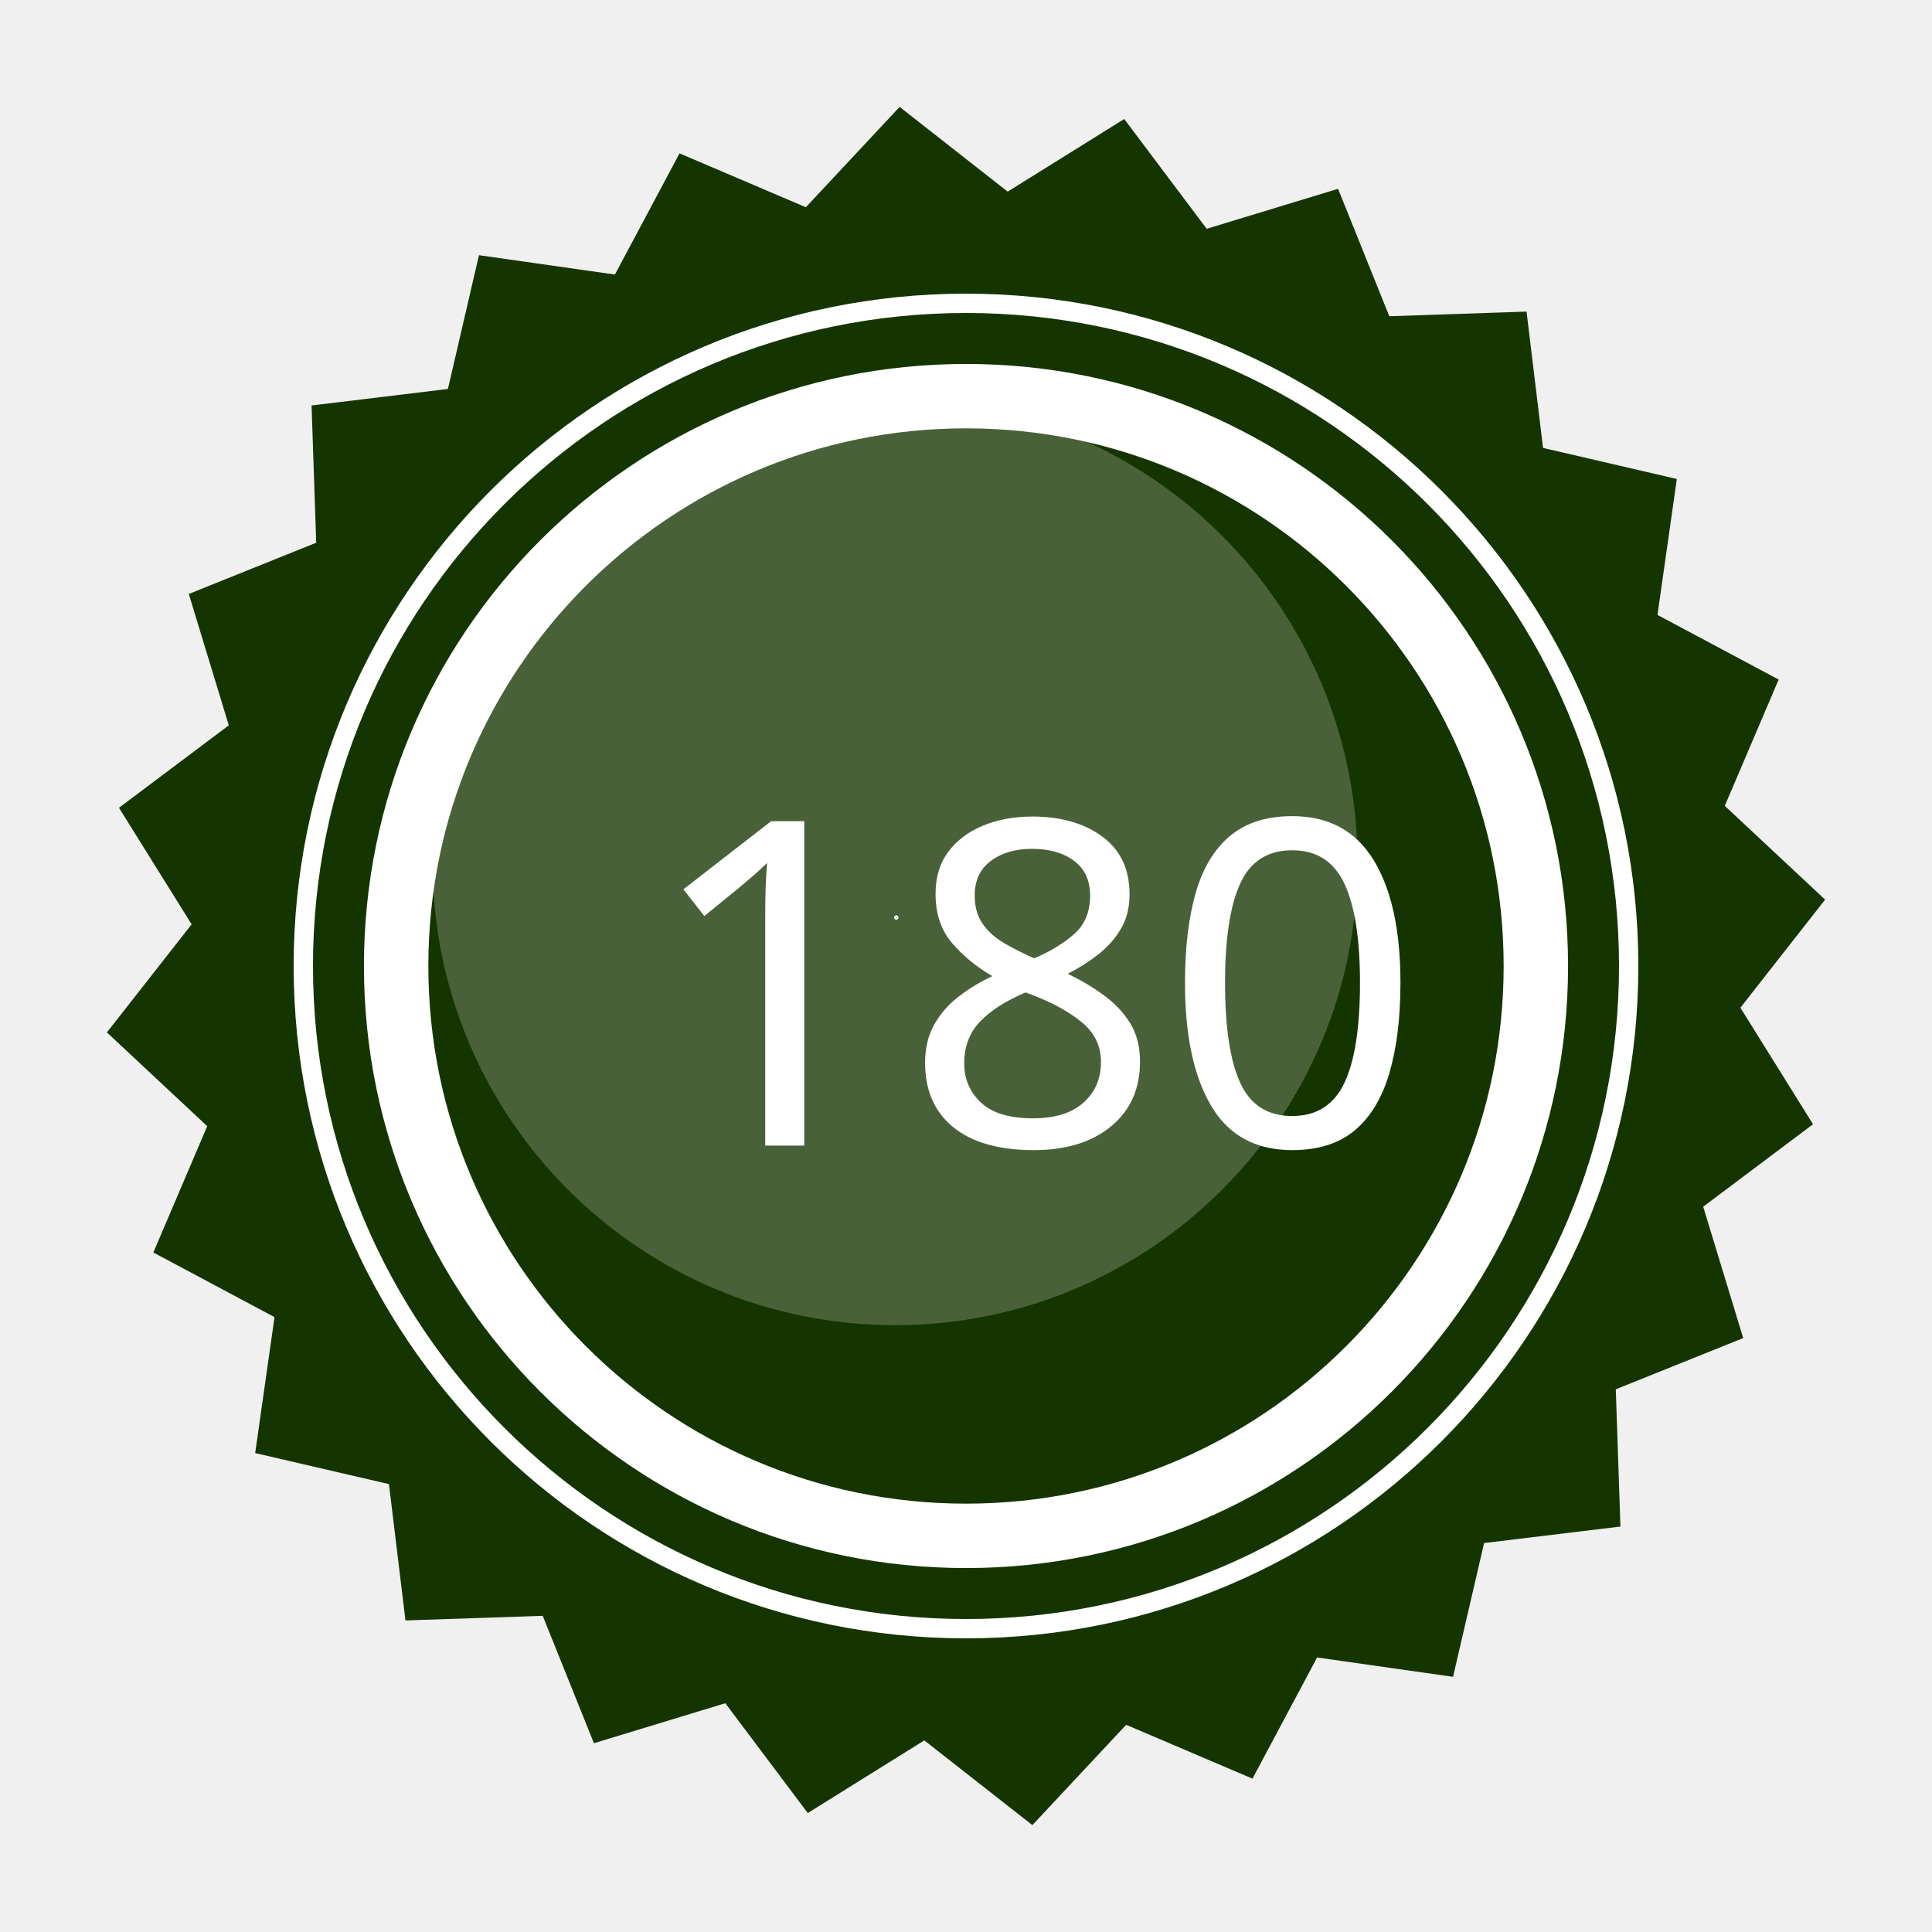
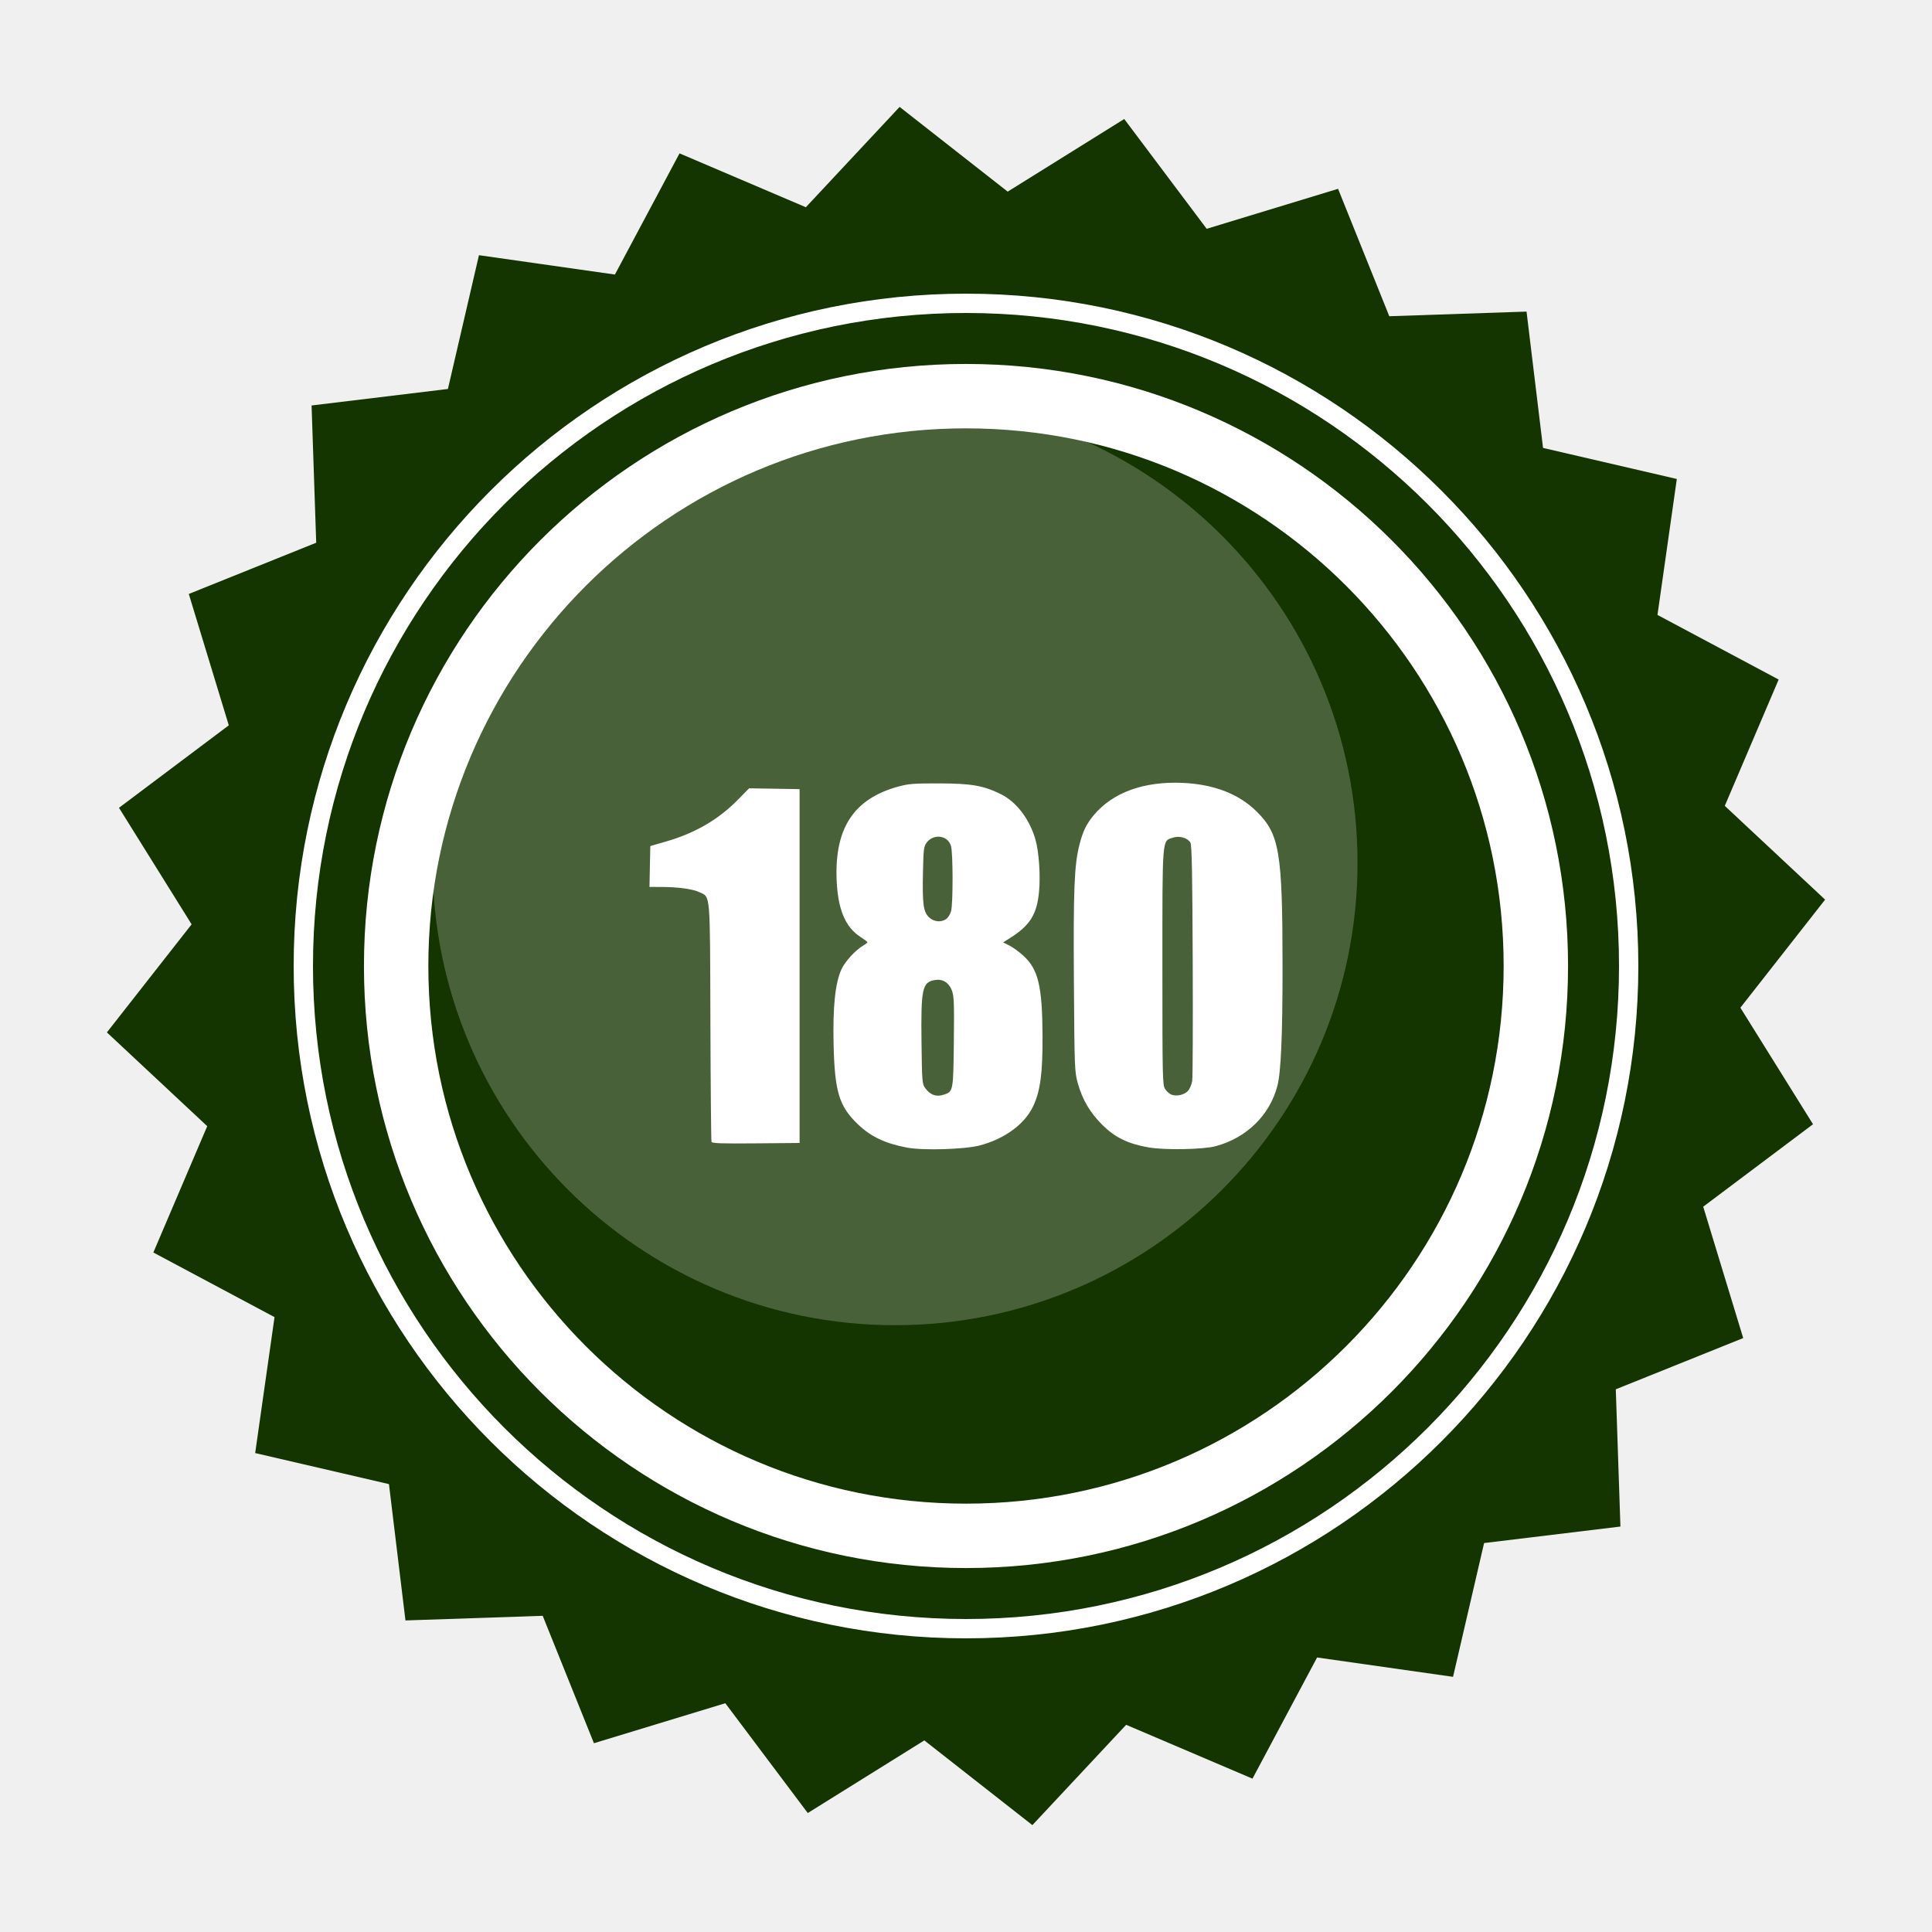
<svg xmlns="http://www.w3.org/2000/svg" width="300mm" height="300mm" viewBox="0 0 300 300" version="1.1" id="svg5" xml:space="preserve">
  <defs id="defs2" />
  <g id="layer1">
    <path style="fill:#153500;fill-opacity:1;stroke:none;stroke-width:3;stroke-linejoin:round;stroke-miterlimit:1;stroke-dasharray:none;stroke-opacity:1" id="path234" d="m 161.578,148.955 -9.928,7.455 3.616,11.878 -11.52,4.632 0.419,12.409 -12.326,1.492 -2.807,12.095 -12.292,-1.749 -5.842,10.956 -11.421,-4.87 -8.478,9.071 -9.771,-7.66 -10.537,6.567 -7.455,-9.928 -11.878,3.616 -4.632,-11.52 -12.409,0.419 -1.492,-12.326 -12.095,-2.807 1.749,-12.292 -10.956,-5.842 4.871,-11.421 -9.071,-8.478 7.66,-9.771 -6.567,-10.537 9.928,-7.455 -3.616,-11.878 11.52,-4.632 -0.419,-12.409 12.326,-1.492 2.807,-12.095 12.292,1.749 5.842,-10.956 11.421,4.871 8.478,-9.071 9.771,7.66 10.537,-6.567 7.455,9.928 11.878,-3.616 4.632,11.52 12.409,-0.419 1.492,12.326 12.095,2.807 -1.749,12.292 10.956,5.842 -4.871,11.421 9.071,8.478 -7.66,9.771 z" transform="matrix(1.717463,0,0,1.717463,4.021088,-81.25374)" />
    <circle style="opacity:0.219;fill:#ffffff;fill-opacity:1;stroke:none;stroke-width:10.449;stroke-linejoin:round;stroke-miterlimit:1" id="path512" cx="138.985" cy="133.966" r="71.809" />
    <circle style="fill:none;fill-opacity:1;stroke:#ffffff;stroke-width:10;stroke-linejoin:round;stroke-miterlimit:1;stroke-dasharray:none;stroke-opacity:1" id="path7812" cx="150" cy="150" r="88.486" />
-     <g id="g2" transform="translate(1.756568,2.770269)">
-       <text xml:space="preserve" x="98.083" y="175.118" id="text10620">
-         <tspan id="tspan10618" style="font-style:normal;font-variant:normal;font-weight:normal;font-stretch:normal;font-size:70.556px;font-family:Impact;-inkscape-font-specification:Impact;font-variant-ligatures:normal;font-variant-caps:normal;font-variant-numeric:normal;font-variant-east-asian:normal;letter-spacing:0px;fill:#ffffff;stroke-width:0.265" x="98.083" y="175.118">180</tspan>
-       </text>
-     </g>
    <circle id="path476" style="fill:#1c4700;stroke:#ffffff;stroke-width:0.265" cx="139.178" cy="142.469" r="0.189" />
    <circle id="path477" style="fill:#1c4700;stroke:#ffffff;stroke-width:0.265" cx="139.178" cy="142.469" r="0.189" />
    <circle id="path478" style="fill:#1c4700;stroke:#ffffff;stroke-width:0.265" cx="152.343" cy="157.985" r="0.189" />
    <circle style="fill:none;fill-opacity:1;stroke:#ffffff;stroke-width:3;stroke-linejoin:round;stroke-miterlimit:1;stroke-dasharray:none;stroke-opacity:1" id="circle19916-2" r="102.9" cy="150" cx="150" />
+     <path style="fill:#ffffff;stroke-width:0.876" d="m 140.82,178.196 c -3.404,-0.649 -5.608,-1.702 -7.632,-3.645 -2.897,-2.781 -3.578,-5.03 -3.748,-12.372 -0.135,-5.839 0.248,-9.527 1.21,-11.643 0.56,-1.231 2.16,-2.984 3.384,-3.707 0.372,-0.22 0.67,-0.455 0.663,-0.523 -0.007,-0.068 -0.496,-0.437 -1.087,-0.819 -2.387,-1.546 -3.546,-4.372 -3.706,-9.041 -0.273,-7.932 2.733,-12.428 9.558,-14.302 1.624,-0.446 2.418,-0.508 6.375,-0.499 4.955,0.011 6.831,0.334 9.505,1.635 2.46,1.198 4.502,3.849 5.435,7.06 0.546,1.878 0.804,5.534 0.569,8.077 -0.331,3.589 -1.398,5.287 -4.579,7.284 l -1.009,0.633 0.968,0.479 c 0.532,0.263 1.52,0.984 2.195,1.601 2.306,2.108 2.929,4.732 2.964,12.491 0.026,5.738 -0.339,8.479 -1.446,10.853 -1.295,2.778 -4.412,5.076 -8.274,6.099 -2.352,0.623 -8.842,0.818 -11.346,0.34 z m 5.856,-8.255 c 1.326,-0.462 1.356,-0.633 1.437,-8.209 0.064,-6.023 0.023,-7.071 -0.311,-7.945 -0.466,-1.22 -1.414,-1.805 -2.61,-1.611 -1.989,0.323 -2.203,1.309 -2.1,9.697 0.074,6.087 0.103,6.45 0.564,7.071 0.841,1.132 1.762,1.436 3.02,0.998 z m 0.259,-27.243 c 0.278,-0.195 0.614,-0.743 0.746,-1.217 0.315,-1.134 0.309,-8.957 -0.007,-10.096 -0.465,-1.674 -2.7,-1.994 -3.784,-0.542 -0.44,0.589 -0.495,1.026 -0.569,4.481 -0.107,5.002 0.048,6.224 0.897,7.074 0.751,0.751 1.895,0.878 2.718,0.301 z m 31.403,35.468 c -3.16,-0.552 -5.19,-1.535 -7.125,-3.451 -1.944,-1.925 -3.151,-3.969 -3.859,-6.532 -0.488,-1.767 -0.509,-2.315 -0.598,-15.625 -0.097,-14.506 0.054,-18.239 0.867,-21.421 0.528,-2.064 1.074,-3.185 2.22,-4.561 2.929,-3.515 7.775,-5.278 13.783,-5.012 4.87,0.215 8.75,1.715 11.505,4.447 3.562,3.532 4.015,6.25 4.022,24.112 0.004,10.651 -0.243,16.347 -0.802,18.494 -1.181,4.534 -4.735,8.027 -9.509,9.345 -1.941,0.536 -7.936,0.653 -10.504,0.204 z m 6.142,-8.788 c 0.279,-0.321 0.571,-1.028 0.65,-1.573 0.079,-0.544 0.111,-8.97 0.073,-18.725 -0.054,-13.598 -0.137,-17.853 -0.358,-18.238 -0.428,-0.748 -1.714,-1.106 -2.748,-0.765 -1.665,0.55 -1.6,-0.269 -1.6,20.172 0,17.175 0.024,18.245 0.419,18.849 0.231,0.352 0.648,0.737 0.927,0.855 0.814,0.345 2.077,0.069 2.638,-0.576 z m -74.001,7.932 c -0.059,-0.161 -0.135,-8.535 -0.168,-18.608 -0.067,-20.47 0.028,-19.342 -1.706,-20.165 -1.035,-0.491 -3.252,-0.798 -5.837,-0.809 l -1.919,-0.008 0.065,-3.173 0.065,-3.173 2.318,-0.666 c 4.624,-1.328 8.247,-3.429 11.331,-6.573 l 1.694,-1.727 3.92,0.064 3.92,0.064 v 27.472 27.472 l -6.787,0.061 c -5.307,0.048 -6.811,-0.002 -6.895,-0.232 z" id="path1" />
  </g>
  <style type="text/css" id="style1">
	.st0{fill:#000000;}
</style>
  <style type="text/css" id="style1-4">
	.st0{fill:#000000;}
</style>
  <style type="text/css" id="style1-0">
	.st0{fill:#000000;}
</style>
  <style type="text/css" id="style1-9">
	.st0{fill:#000000;}
</style>
  <style type="text/css" id="style1-5">
	.st0{fill:#000000;}
</style>
  <style type="text/css" id="style1-3">
	.st0{fill:#000000;}
</style>
</svg>
